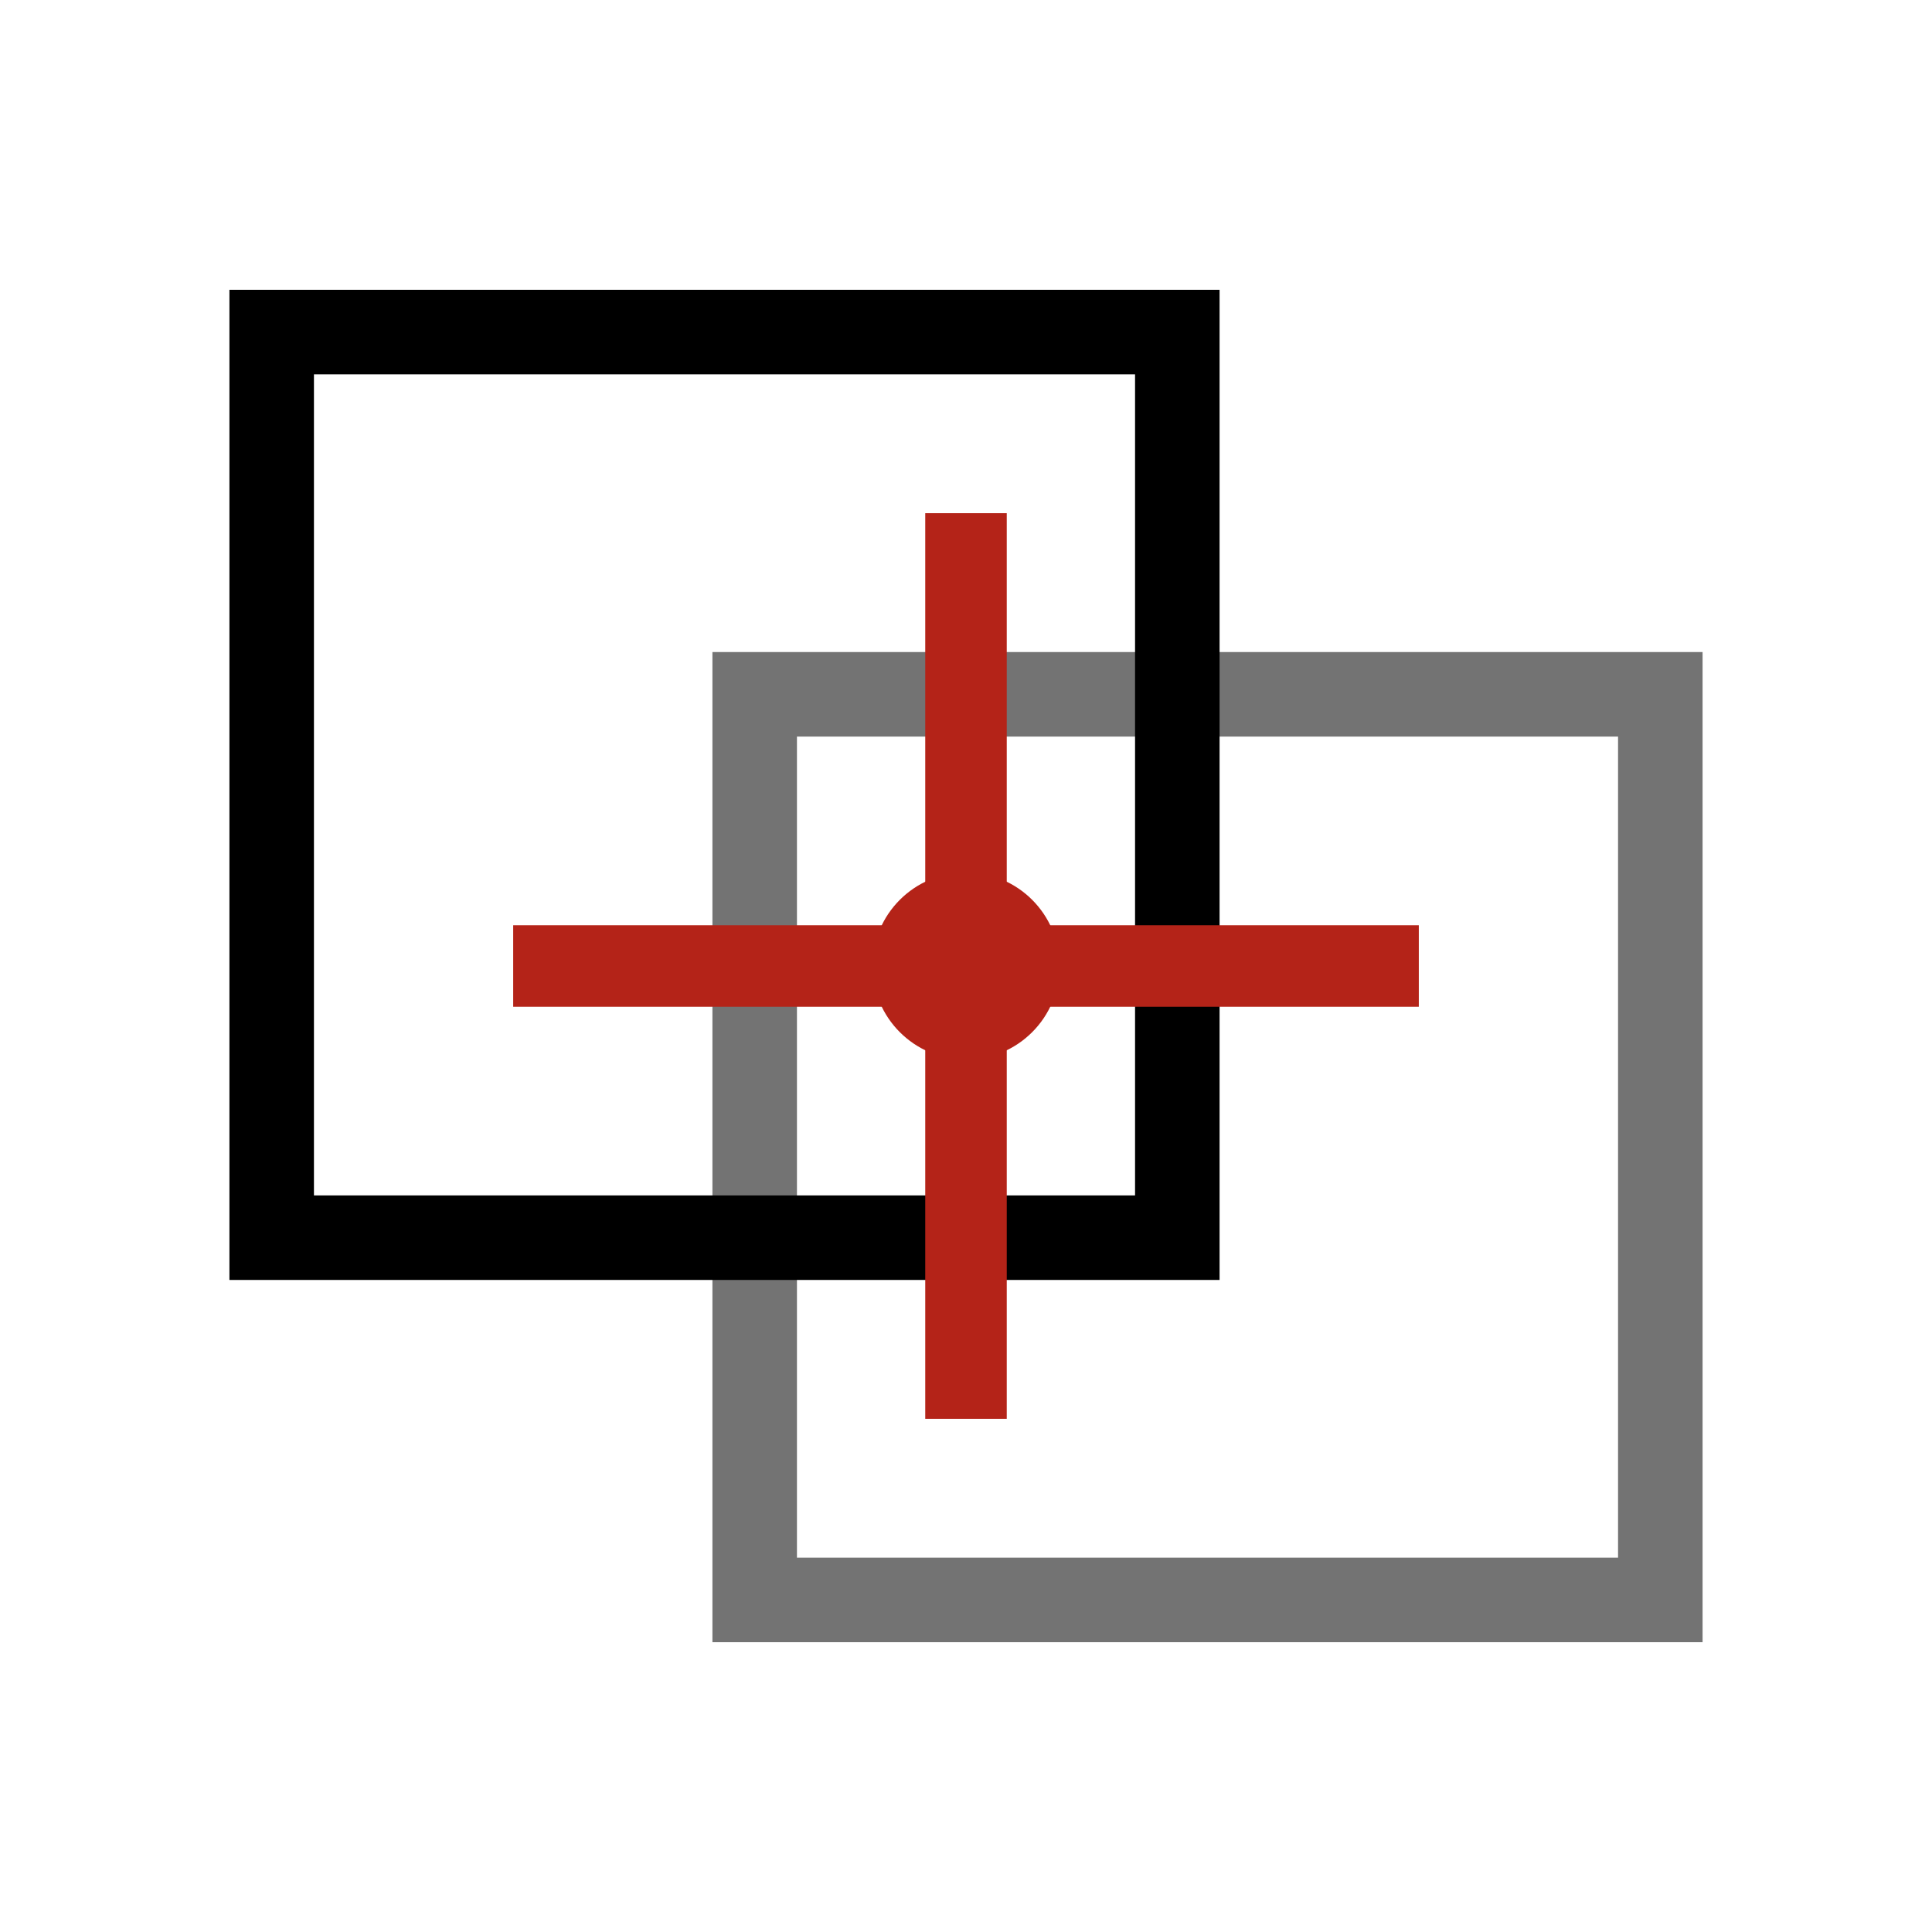
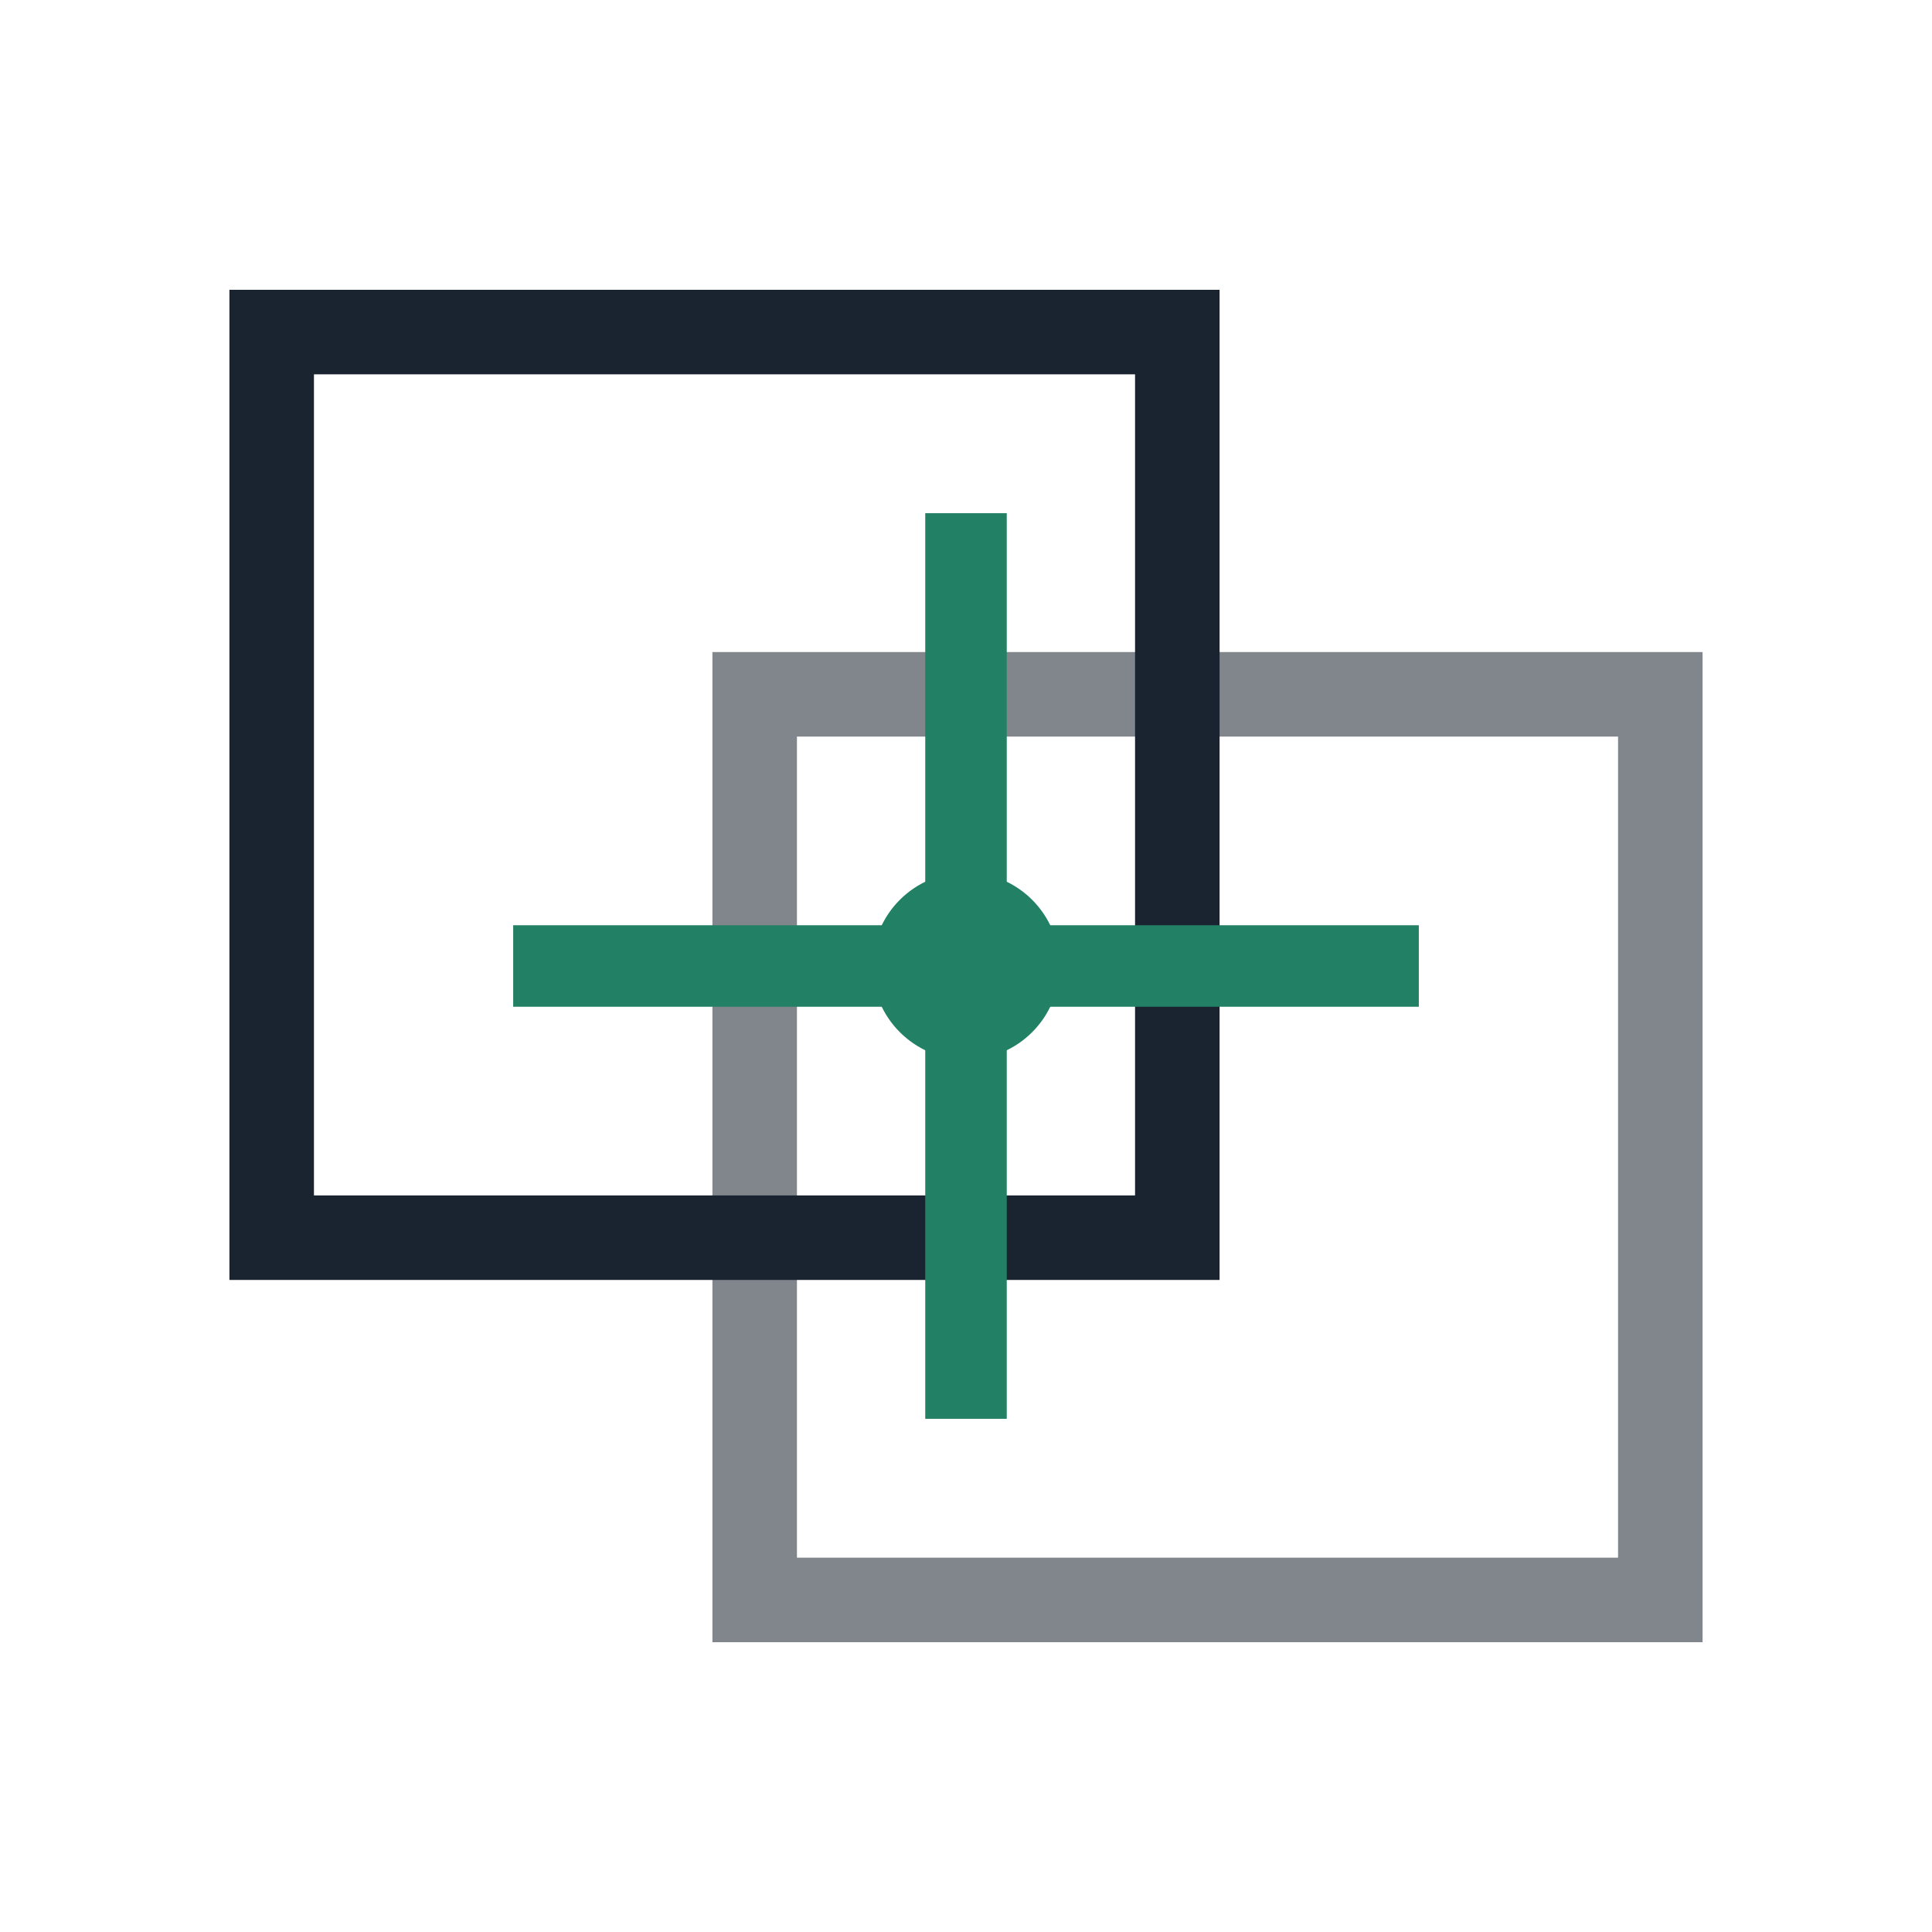
<svg xmlns="http://www.w3.org/2000/svg" viewBox="0 0 32 32" role="img" aria-label="postvec">
-   <rect x="4.5" y="5.5" width="15" height="15" fill="none" stroke="currentColor" stroke-width="1.4" />
-   <rect x="12.5" y="11.5" width="15" height="15" fill="none" stroke="currentColor" stroke-width="1.4" opacity=".55" />
-   <path d="M16 8.5v15M8.5 16h15" stroke="#b42318" stroke-width="1.35" />
-   <circle cx="16" cy="16" r="1.55" fill="#b42318" />
+   <rect x="4.5" y="5.5" width="15" height="15" fill="none" stroke="#1a2330" stroke-width="1.4" />
+   <rect x="12.5" y="11.5" width="15" height="15" fill="none" stroke="#1a2330" stroke-width="1.4" opacity=".55" />
+   <path d="M16 8.5v15M8.5 16h15" stroke="#228165" stroke-width="1.35" />
+   <circle cx="16" cy="16" r="1.55" fill="#228165" />
</svg>
